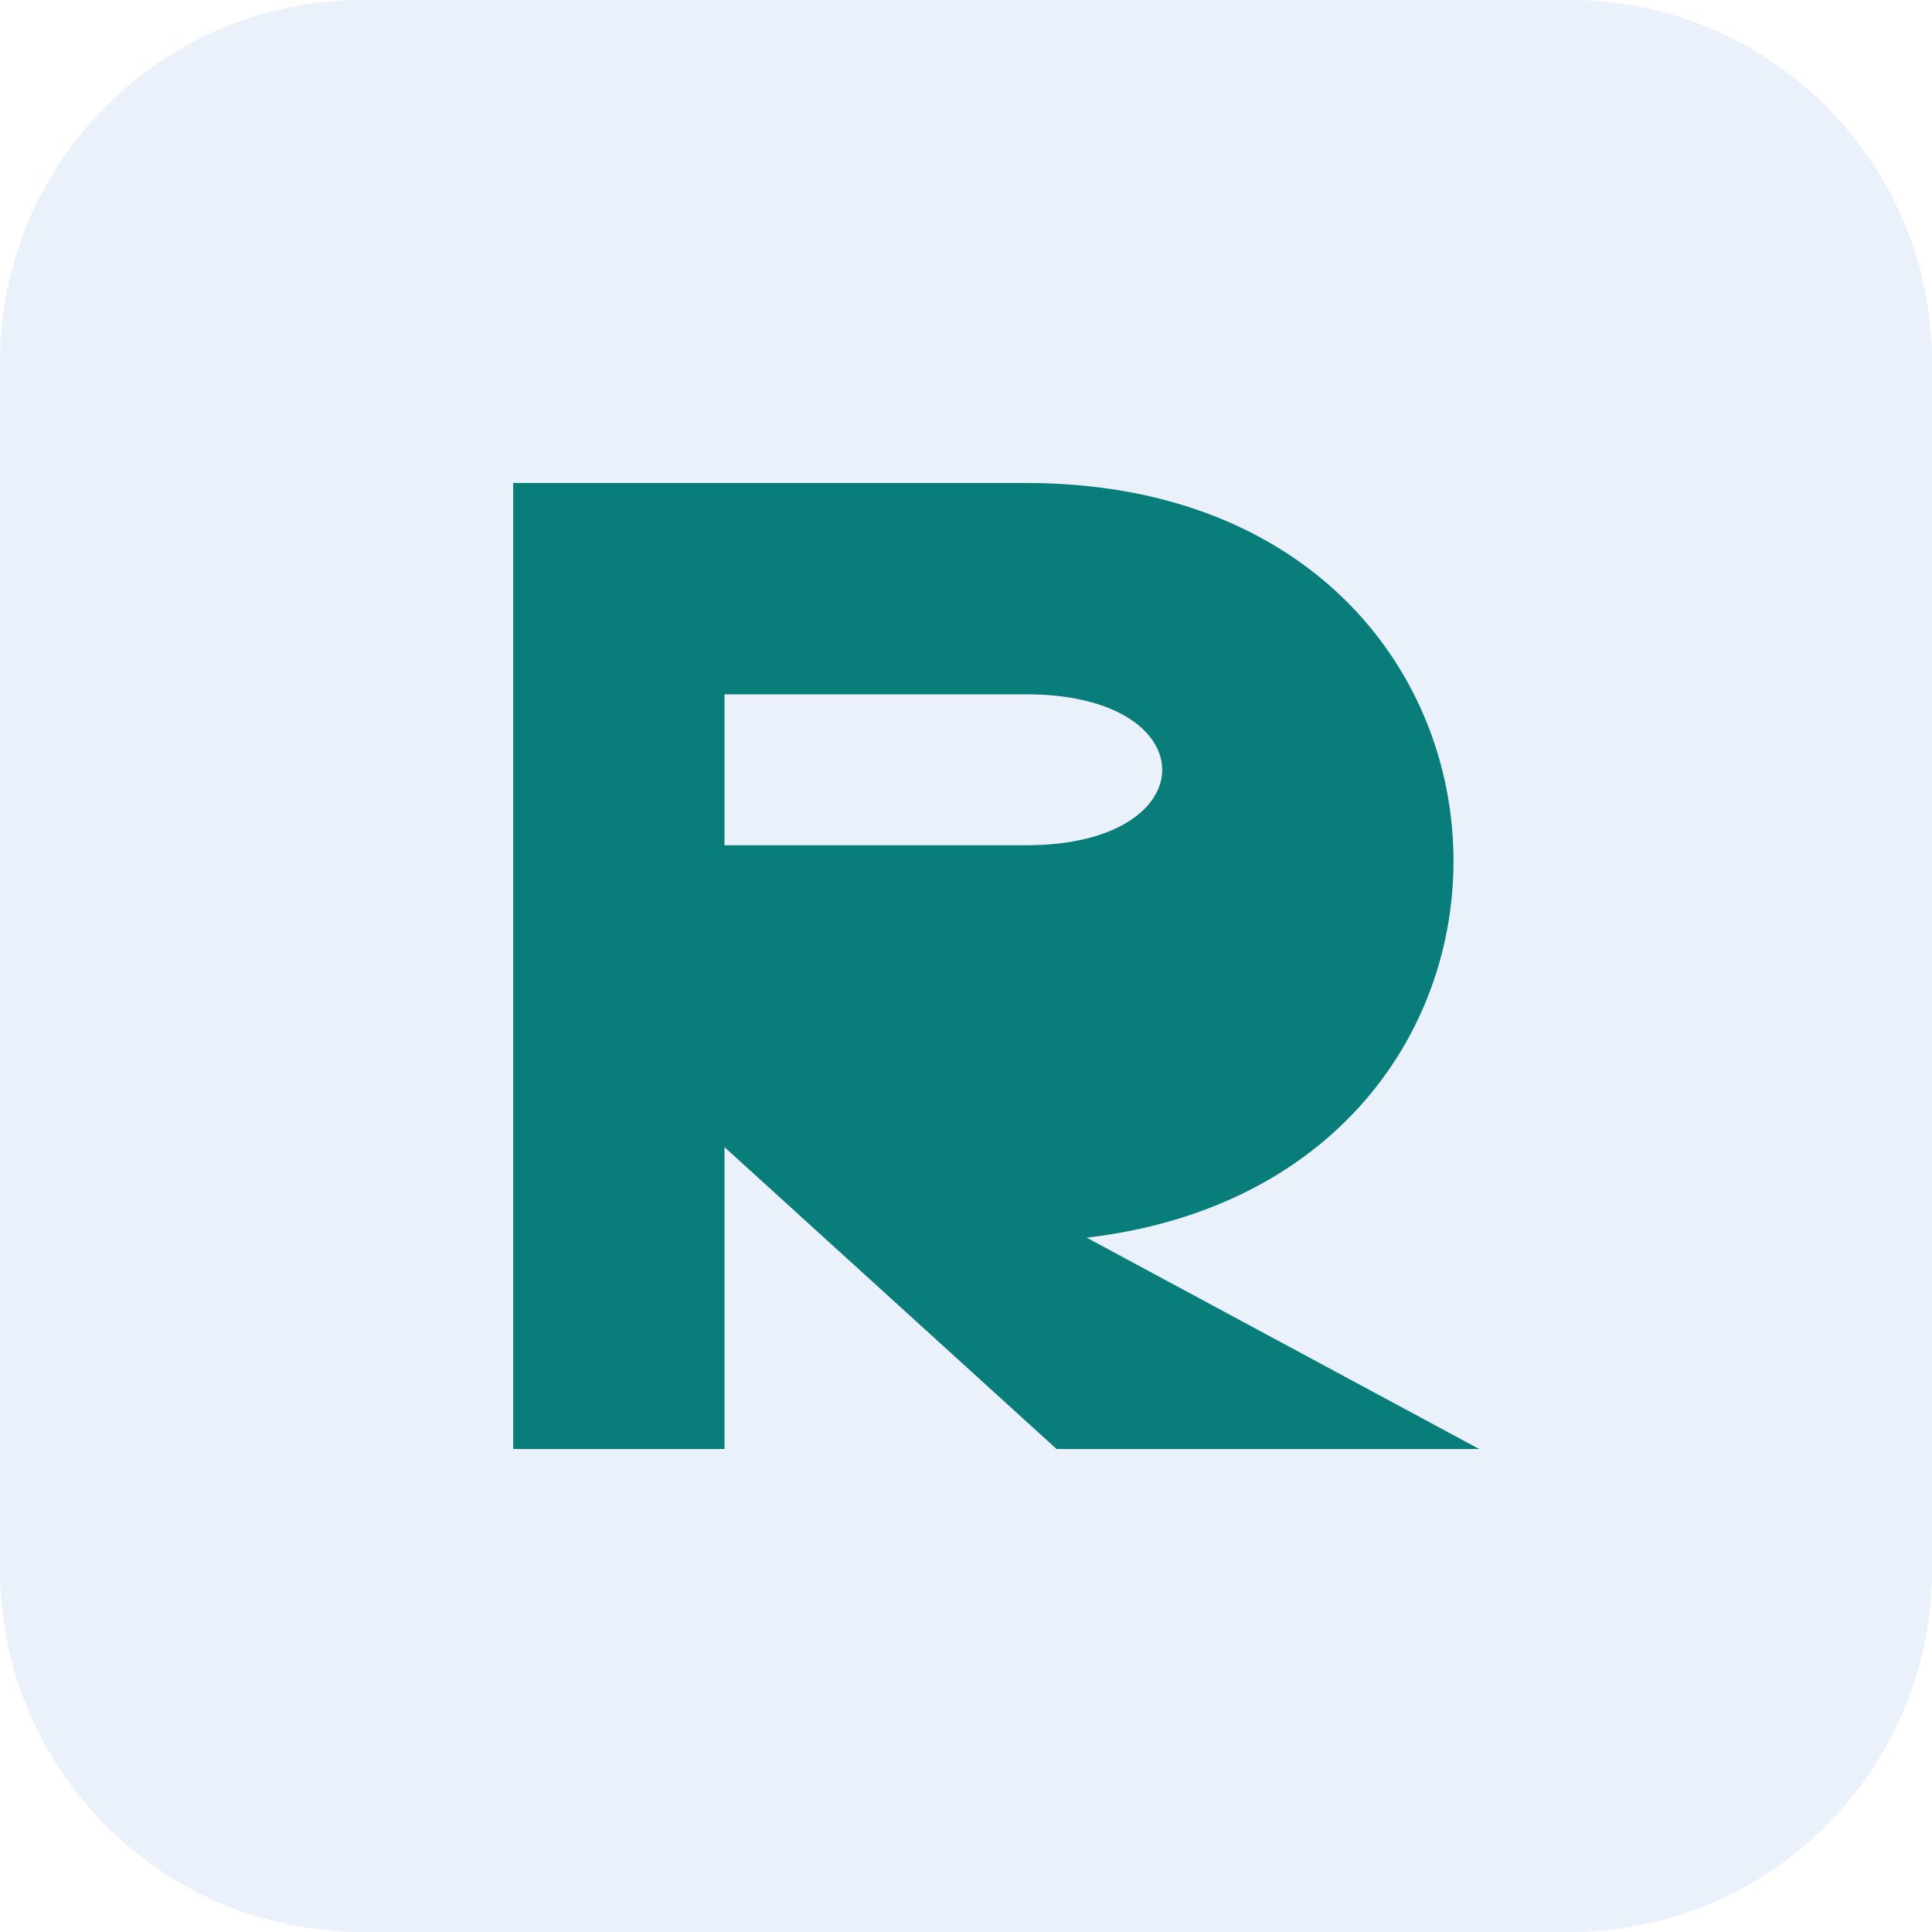
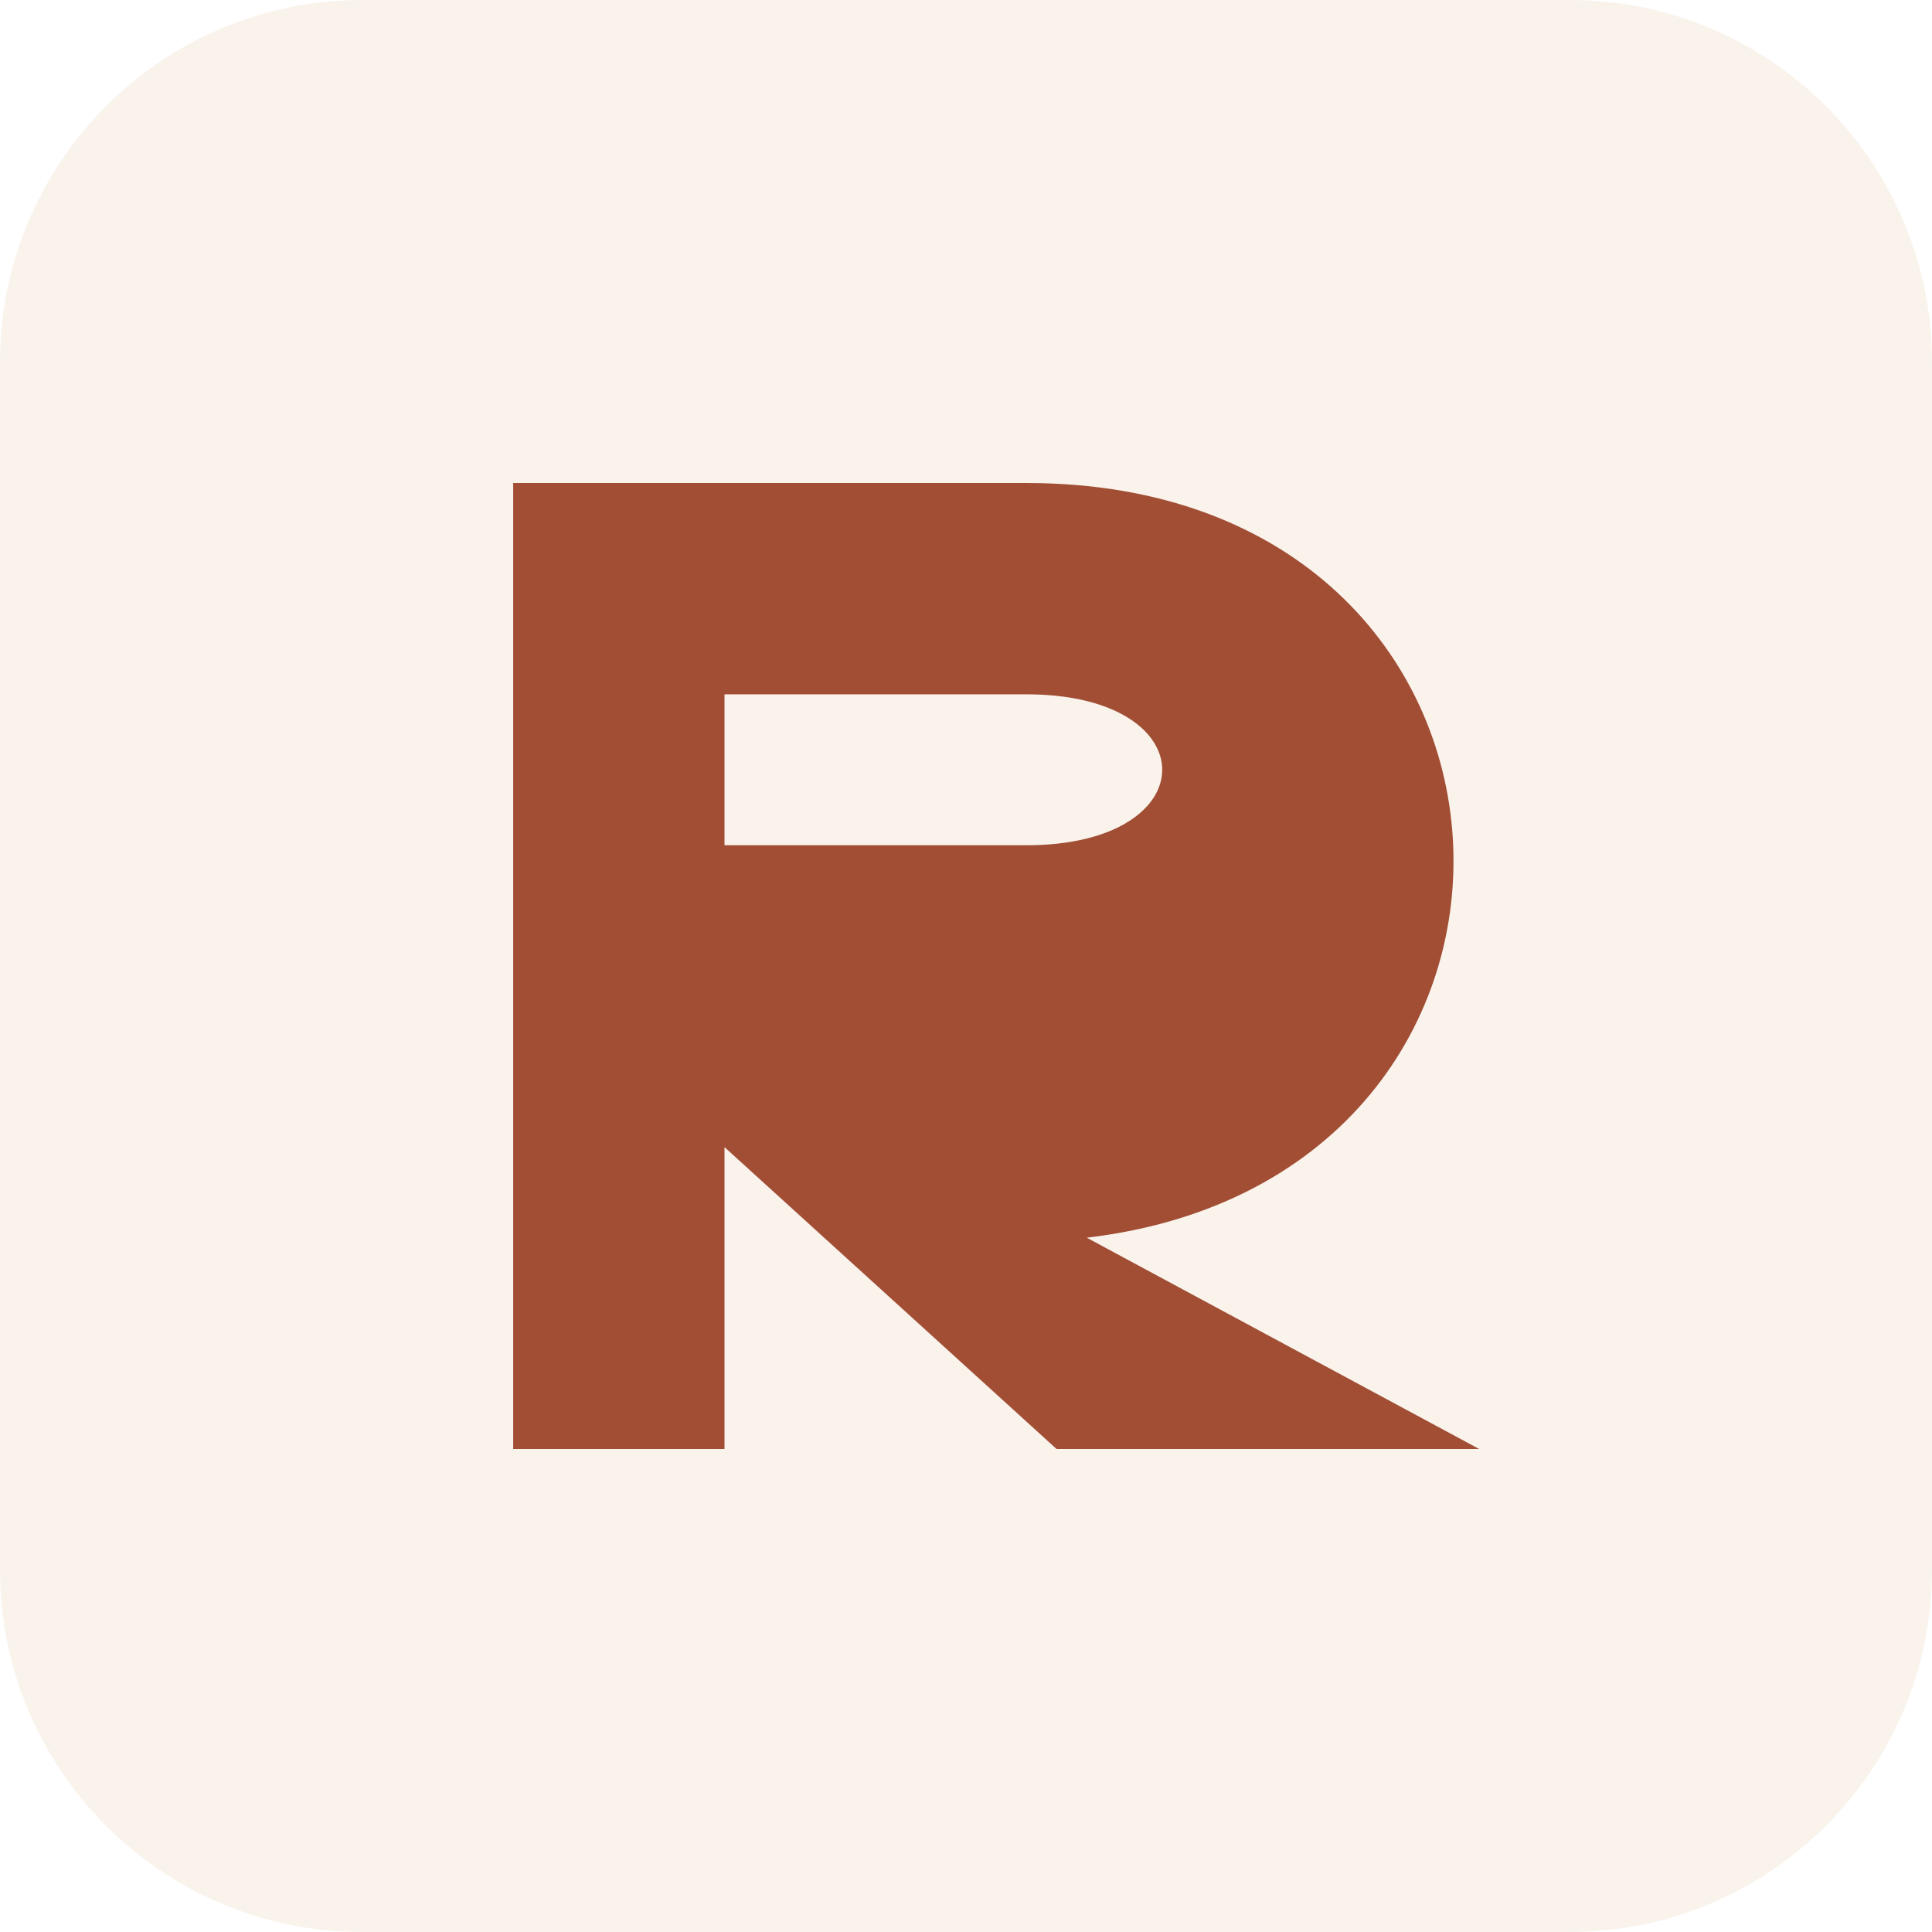
<svg xmlns="http://www.w3.org/2000/svg" viewBox="0 0 64 64">
-   <rect width="64" height="64" rx="12" fill="#eaf1fb" />
-   <path d="M17 48V16h17c18 0 19 23 2 25l13 7H35L24 38v10zm7-20h10c6 0 6-5 0-5H24z" fill="#087d79" />
+   <rect width="64" height="64" rx="12" fill="#f9f3ec" />
+   <path d="M17 48V16h17c18 0 19 23 2 25l13 7H35L24 38v10zm7-20h10c6 0 6-5 0-5H24z" fill="#a14e34" />
</svg>
